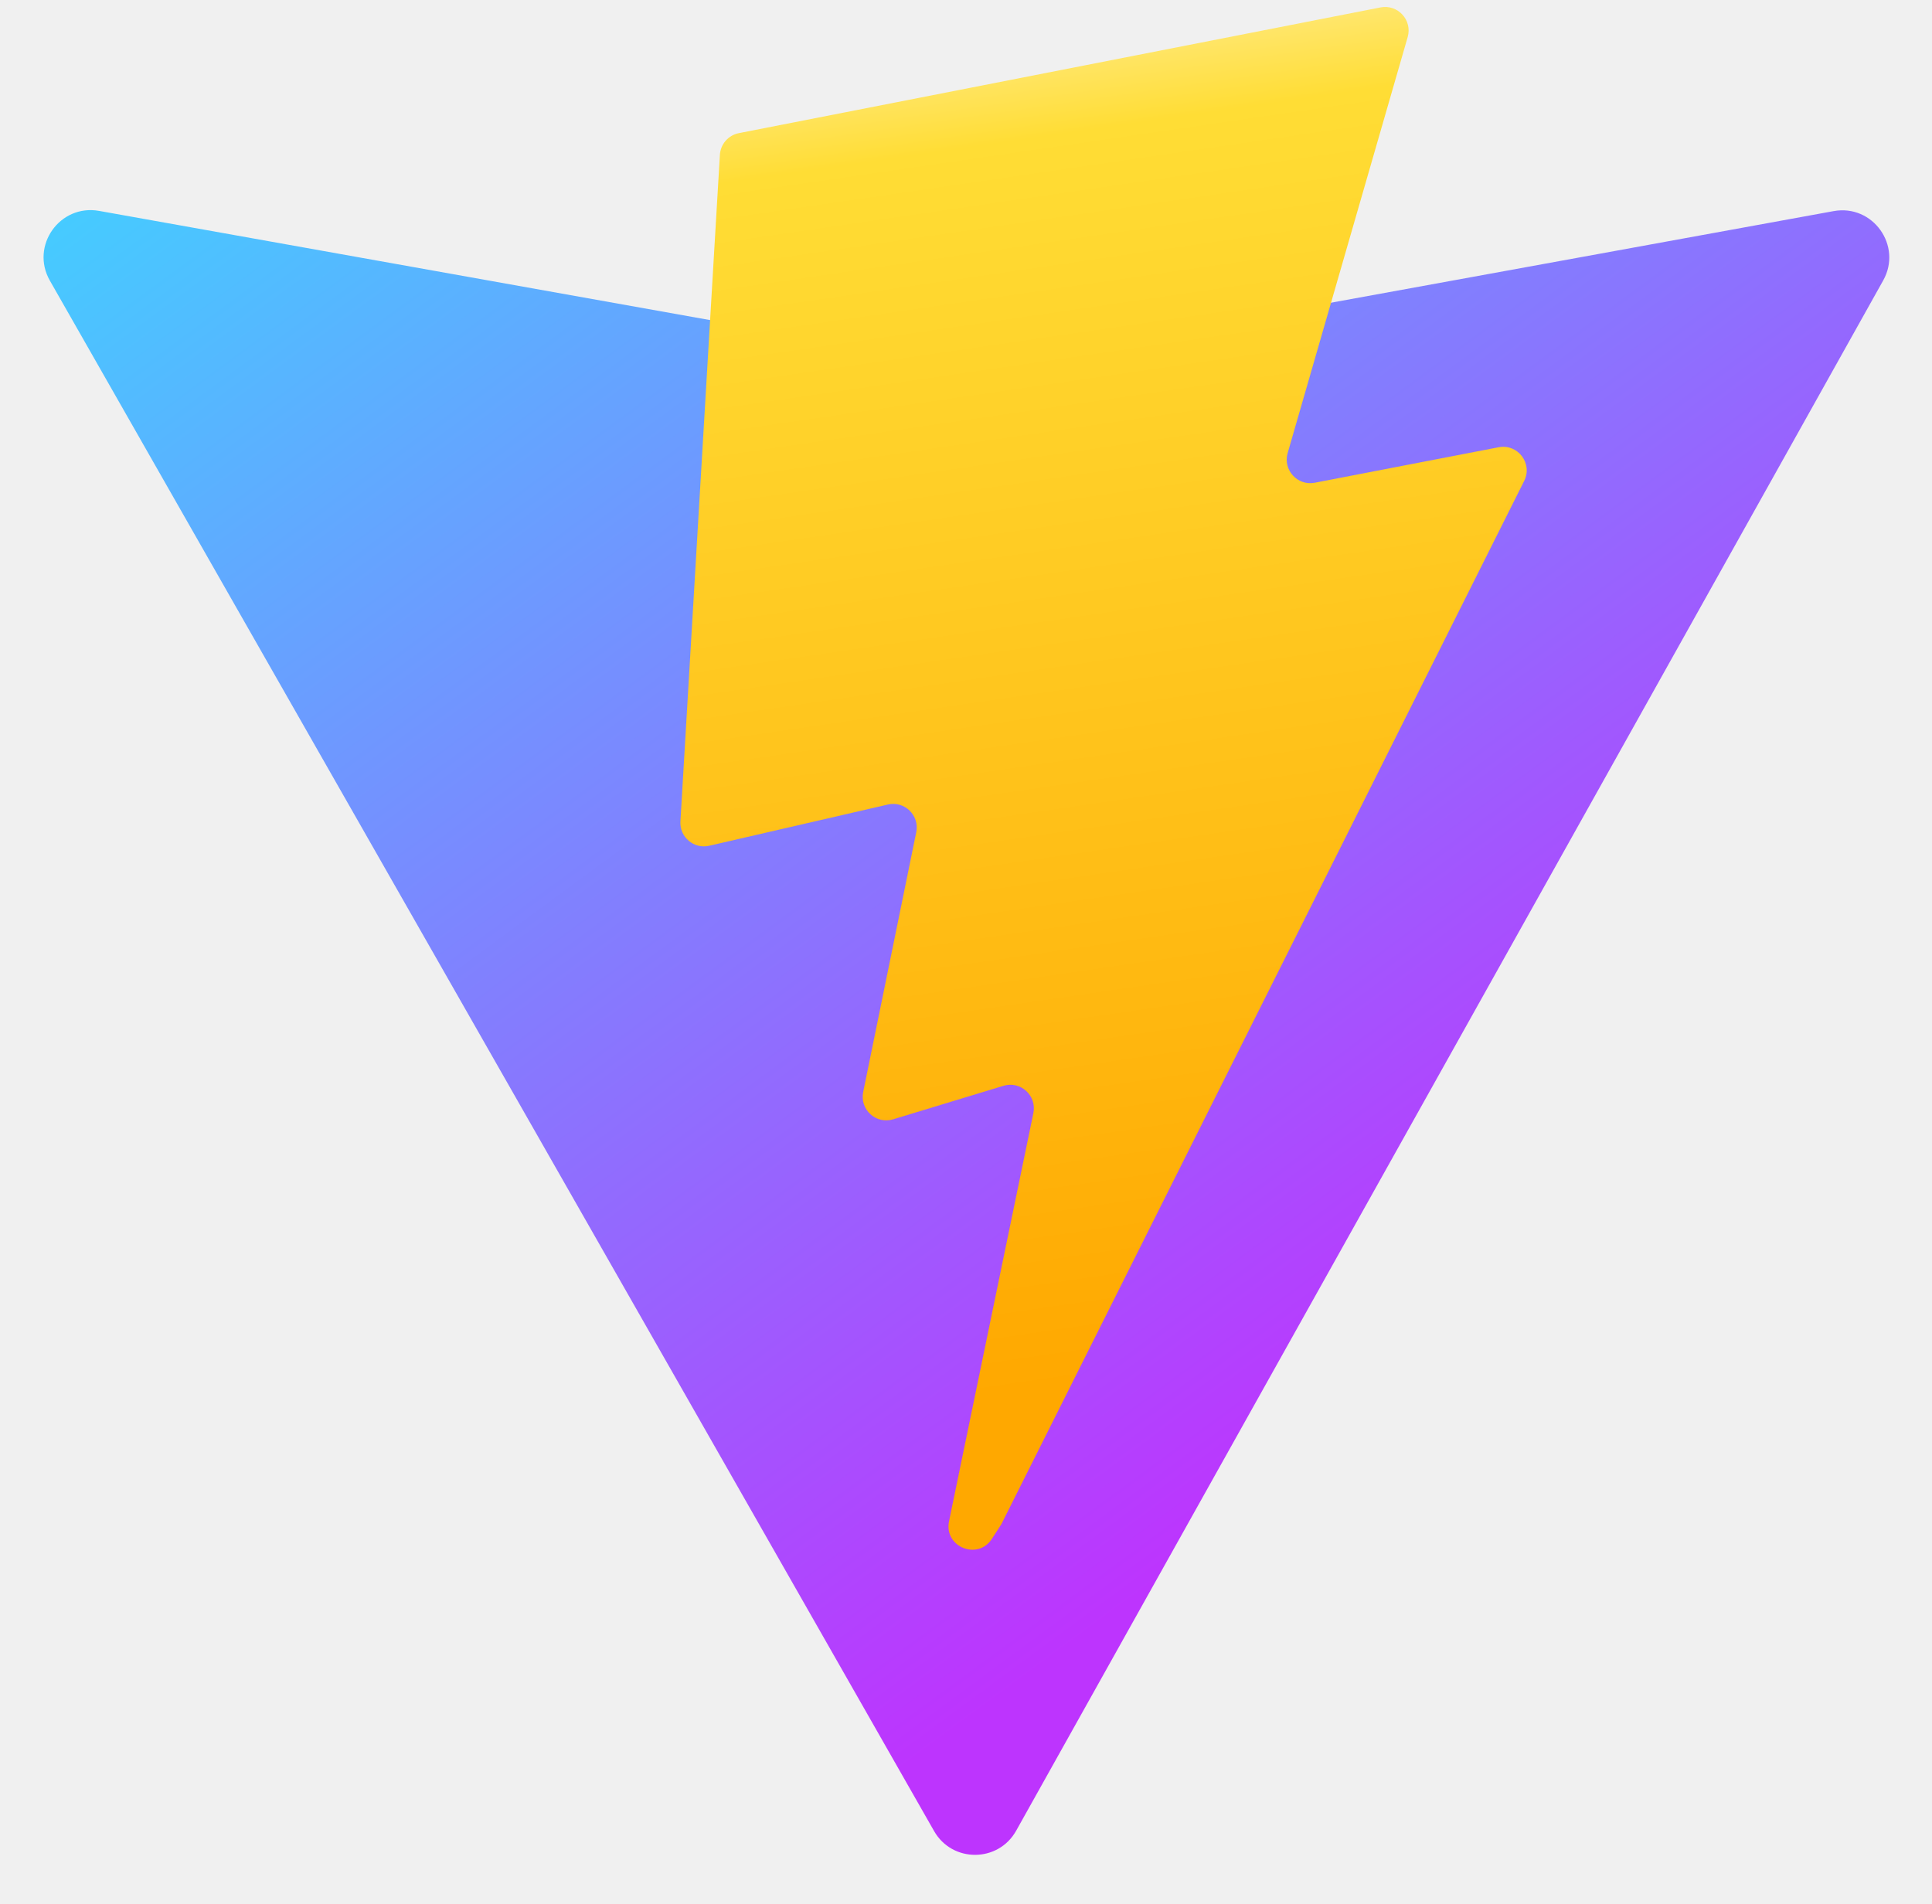
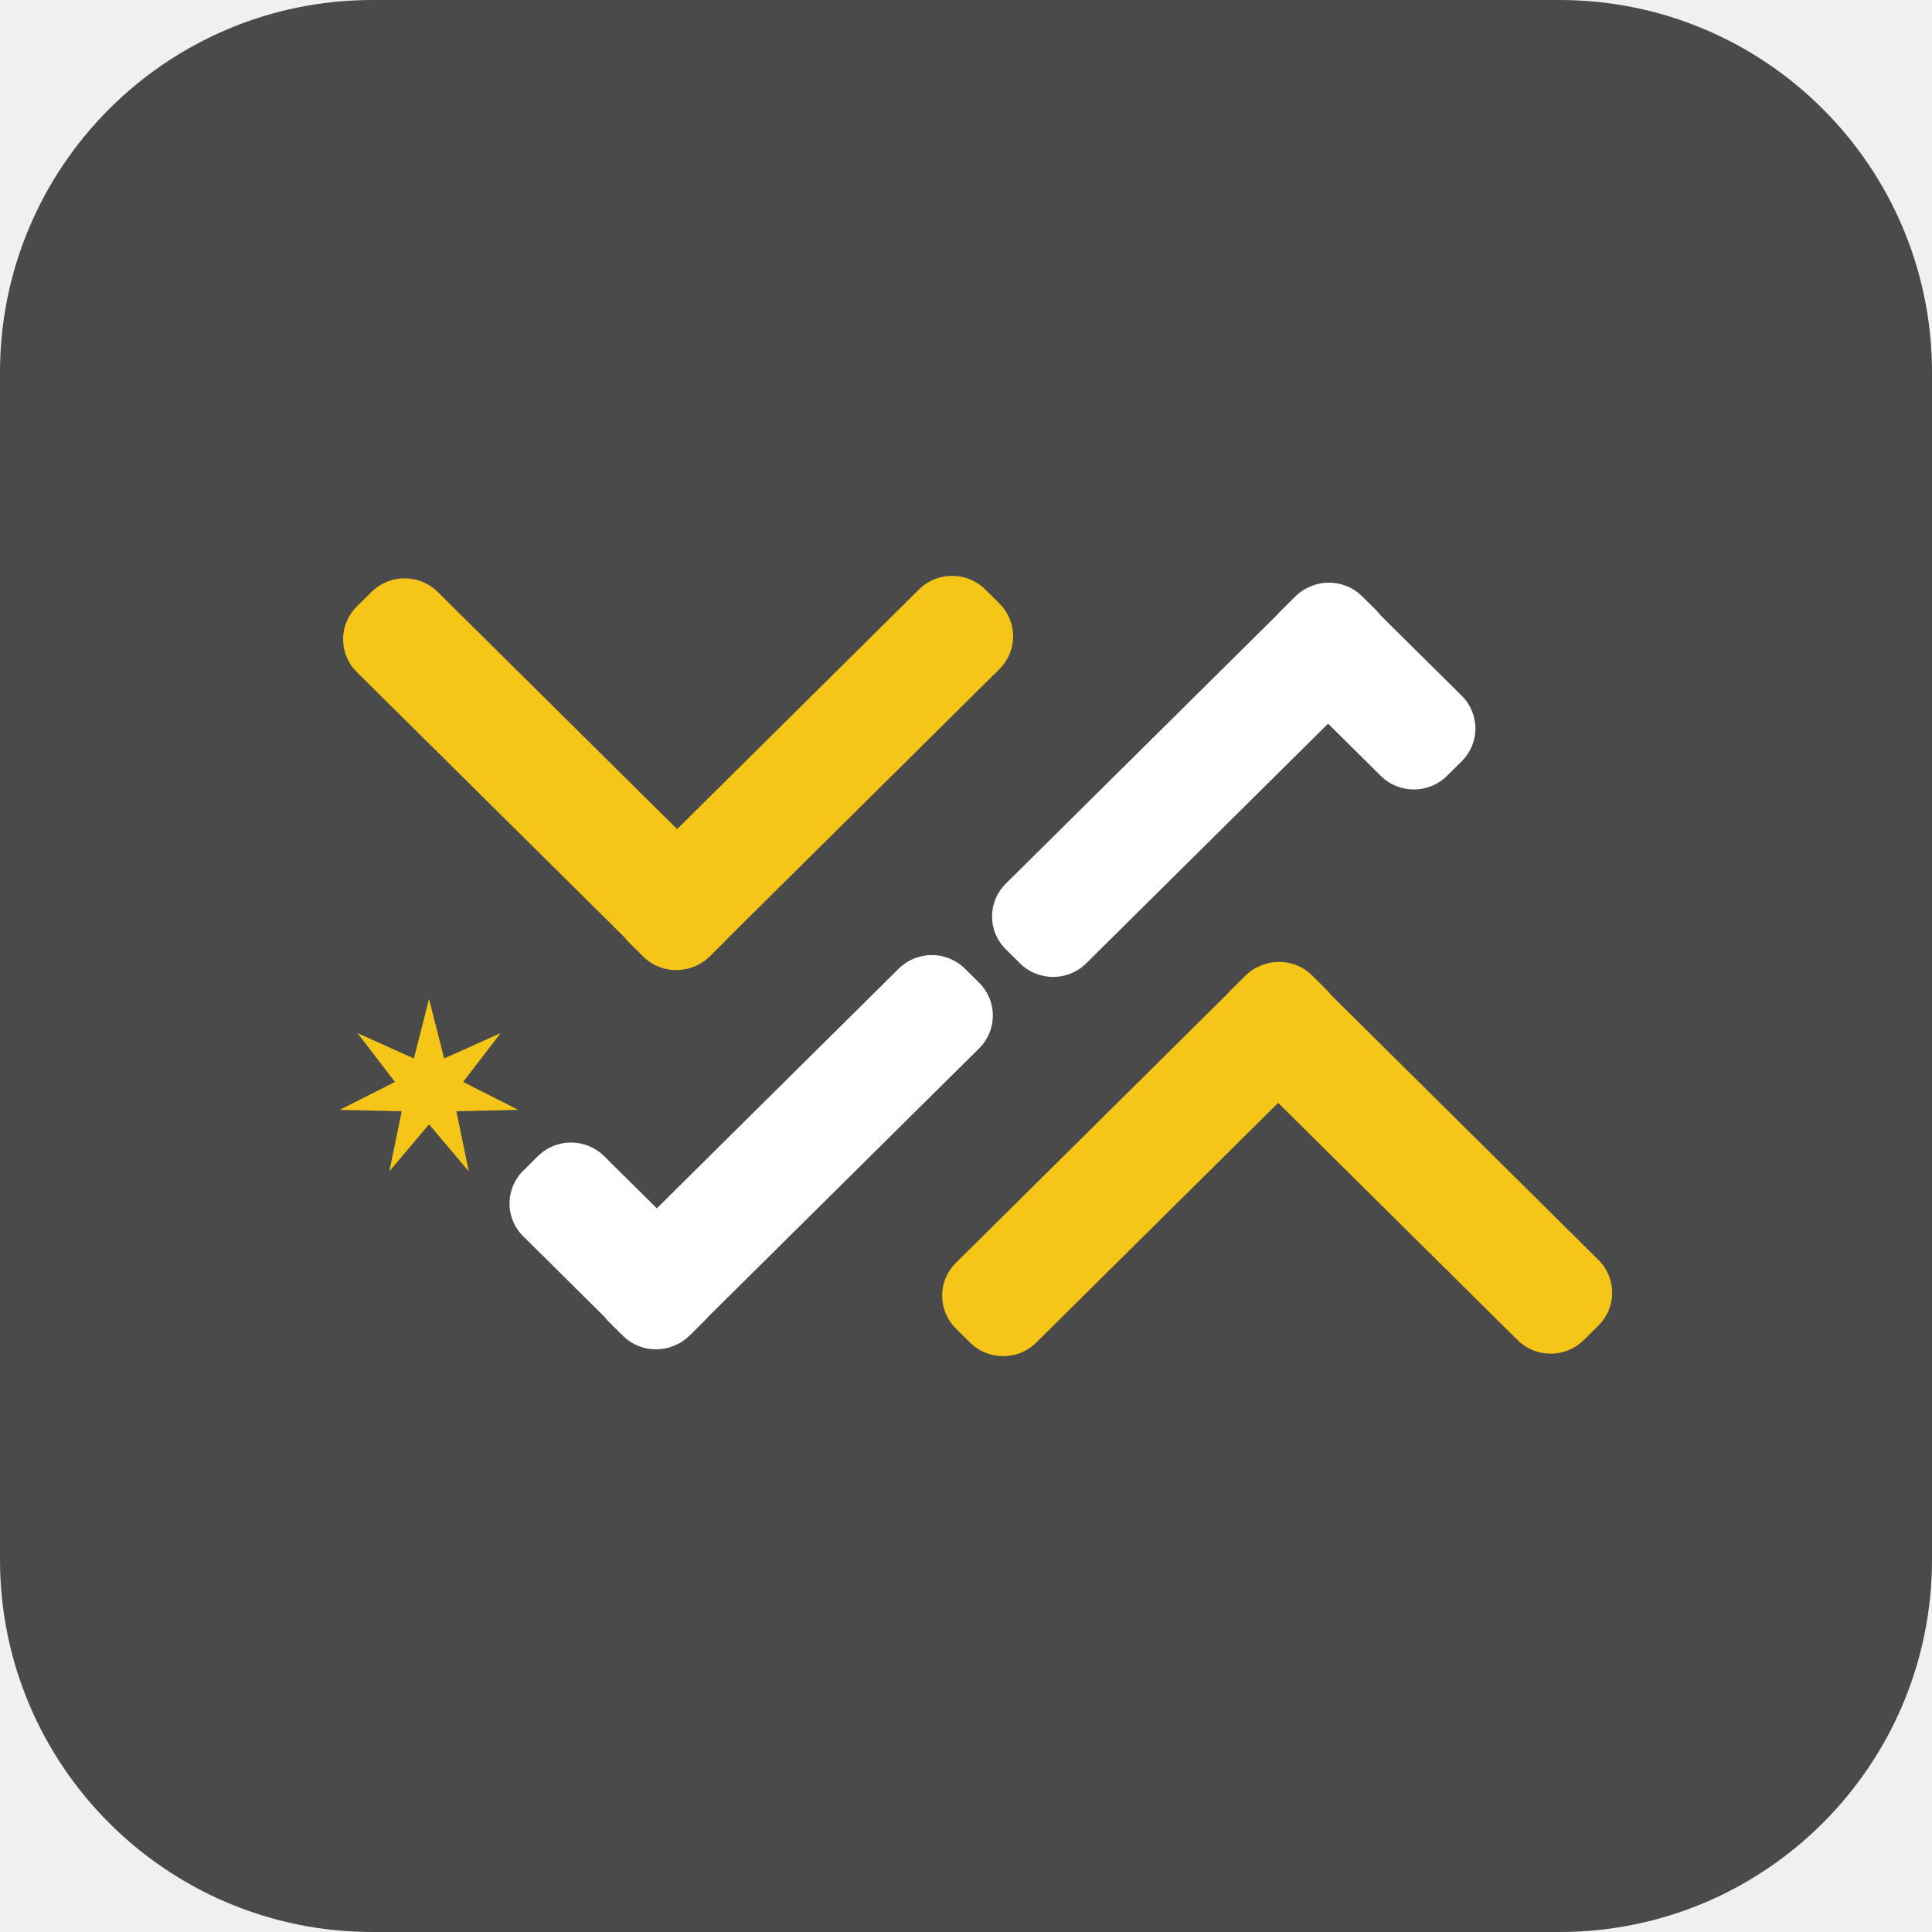
- <svg xmlns="http://www.w3.org/2000/svg" width="410" height="404" viewBox="0 0 410 404" fill="none">
-   <path d="M399.641 59.525L215.643 388.545C211.844 395.338 202.084 395.378 198.228 388.618L10.582 59.556C6.381 52.19 12.68 43.267 21.028 44.759L205.223 77.682C206.398 77.892 207.601 77.89 208.776 77.676L389.119 44.806C397.439 43.289 403.768 52.143 399.641 59.525Z" fill="url(#paint0_linear)" />
-   <path d="M292.965 1.574L156.801 28.255C154.563 28.694 152.906 30.59 152.771 32.866L144.395 174.33C144.198 177.662 147.258 180.248 150.51 179.498L188.42 170.749C191.967 169.931 195.172 173.055 194.443 176.622L183.18 231.775C182.422 235.487 185.907 238.661 189.532 237.56L212.947 230.446C216.577 229.344 220.065 232.527 219.297 236.242L201.398 322.875C200.278 328.294 207.486 331.249 210.492 326.603L212.5 323.5L323.454 102.072C325.312 98.365 322.108 94.137 318.036 94.923L279.014 102.454C275.347 103.161 272.227 99.746 273.262 96.158L298.731 7.867C299.767 4.273 296.636 0.855 292.965 1.574Z" fill="url(#paint1_linear)" />
-   <defs>
-     <linearGradient id="paint0_linear" x1="6" y1="33" x2="235" y2="344" gradientUnits="userSpaceOnUse">
-       <stop stop-color="#41D1FF" />
-       <stop offset="1" stop-color="#BD34FE" />
-     </linearGradient>
-     <linearGradient id="paint1_linear" x1="194.651" y1="8.818" x2="236.076" y2="292.989" gradientUnits="userSpaceOnUse">
-       <stop stop-color="#FFEA83" />
-       <stop offset="0.083" stop-color="#FFDD35" />
-       <stop offset="1" stop-color="#FFA800" />
-     </linearGradient>
-   </defs>
+ <svg xmlns="http://www.w3.org/2000/svg" fill="none" viewBox="0 0 83 83" aria-hidden="true">
+   <rect width="83" height="83" rx="16" fill="#4A4A4A" />
+   <path fill="#F5C518" d="M18.432 42.917L19.083 45.472L21.506 44.383L19.896 46.481L22.265 47.679L19.606 47.74L20.138 50.322L18.432 48.301L16.726 50.322L17.258 47.74L14.599 47.679L16.968 46.481L15.358 44.383L17.78 45.472L18.432 42.917Z" />
+   <path fill="#F5C518" d="M39.483 25.321C40.267 24.544 41.539 24.544 42.323 25.321L42.937 25.929C43.721 26.706 43.721 27.967 42.937 28.744L31.268 40.306C31.225 40.358 31.179 40.408 31.13 40.457L30.495 41.085C30.294 41.284 30.061 41.431 29.813 41.528C29.086 41.822 28.221 41.678 27.631 41.094L27.019 40.486C26.95 40.418 26.889 40.344 26.832 40.27L15.328 28.872C14.544 28.095 14.544 26.834 15.328 26.057L15.963 25.429C16.748 24.651 18.019 24.651 18.804 25.429L29.089 35.619L39.483 25.321Z" />
+   <path fill="#F5C518" d="M44.517 57.679C43.733 58.456 42.461 58.456 41.677 57.679L41.063 57.071C40.279 56.294 40.279 55.033 41.063 54.256L52.732 42.694C52.775 42.642 52.821 42.592 52.87 42.543L53.505 41.915C53.706 41.716 53.939 41.569 54.187 41.472C54.914 41.178 55.779 41.322 56.369 41.906L56.981 42.514C57.05 42.582 57.111 42.656 57.168 42.73L68.672 54.128C69.456 54.905 69.456 56.166 68.672 56.943L68.037 57.571C67.252 58.349 65.981 58.349 65.196 57.571L54.911 47.381L44.517 57.679Z" />
+   <path fill="white" d="M38.611 41.613C39.395 40.836 40.668 40.836 41.452 41.613L42.066 42.22C42.85 42.998 42.85 44.258 42.066 45.036L30.397 56.597C30.354 56.65 30.307 56.7 30.258 56.749L29.624 57.377C29.424 57.575 29.192 57.721 28.945 57.818C28.218 58.114 27.351 57.971 26.76 57.385L26.147 56.778C26.079 56.711 26.02 56.639 25.964 56.565L22.477 53.111C21.692 52.334 21.692 51.073 22.477 50.296L23.111 49.667C23.896 48.889 25.168 48.889 25.952 49.667L28.217 51.911L38.611 41.613Z" />
+   <path fill="white" d="M46.663 41.387C45.878 42.164 44.606 42.164 43.821 41.387L43.208 40.78C42.423 40.002 42.423 38.742 43.208 37.964L54.877 26.403C54.92 26.351 54.966 26.3 55.016 26.251L55.649 25.623C55.849 25.425 56.081 25.279 56.328 25.182C57.055 24.886 57.923 25.029 58.514 25.615L59.127 26.222C59.194 26.289 59.254 26.361 59.309 26.435L62.797 29.889C63.581 30.666 63.581 31.927 62.797 32.704L62.162 33.333C61.377 34.111 60.106 34.111 59.321 33.333L57.056 31.089L46.663 41.387Z" />
</svg>
